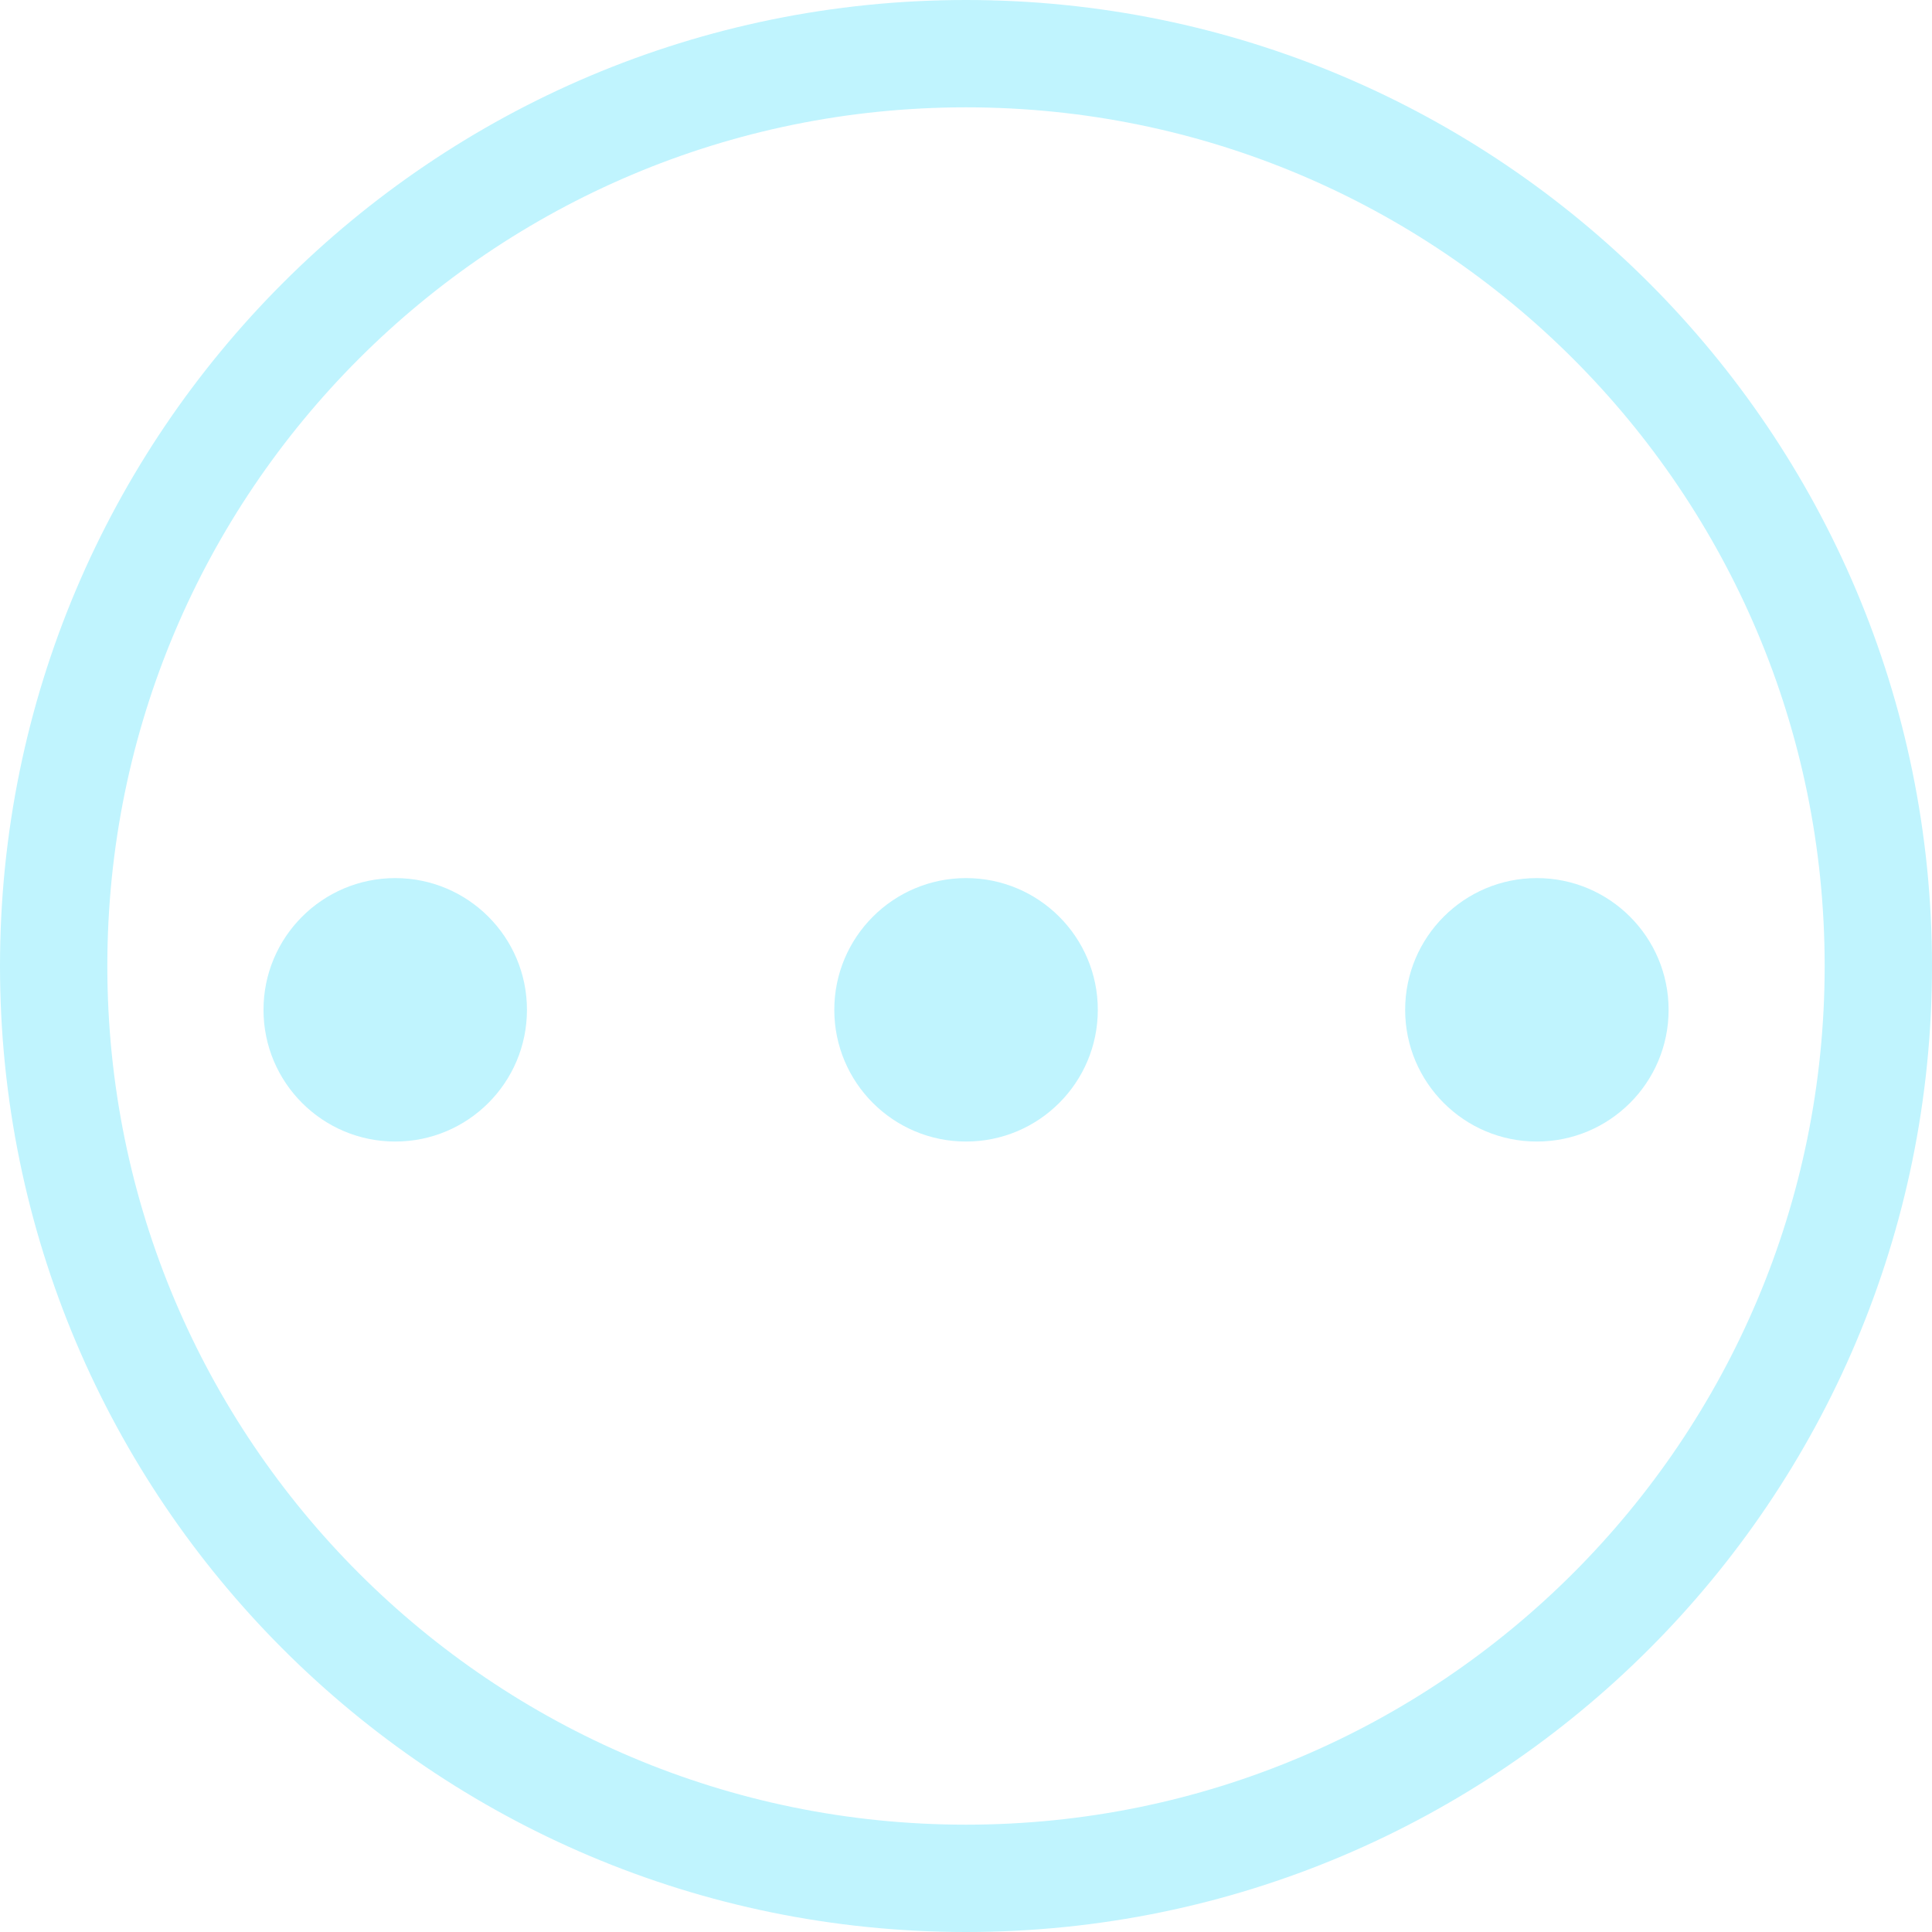
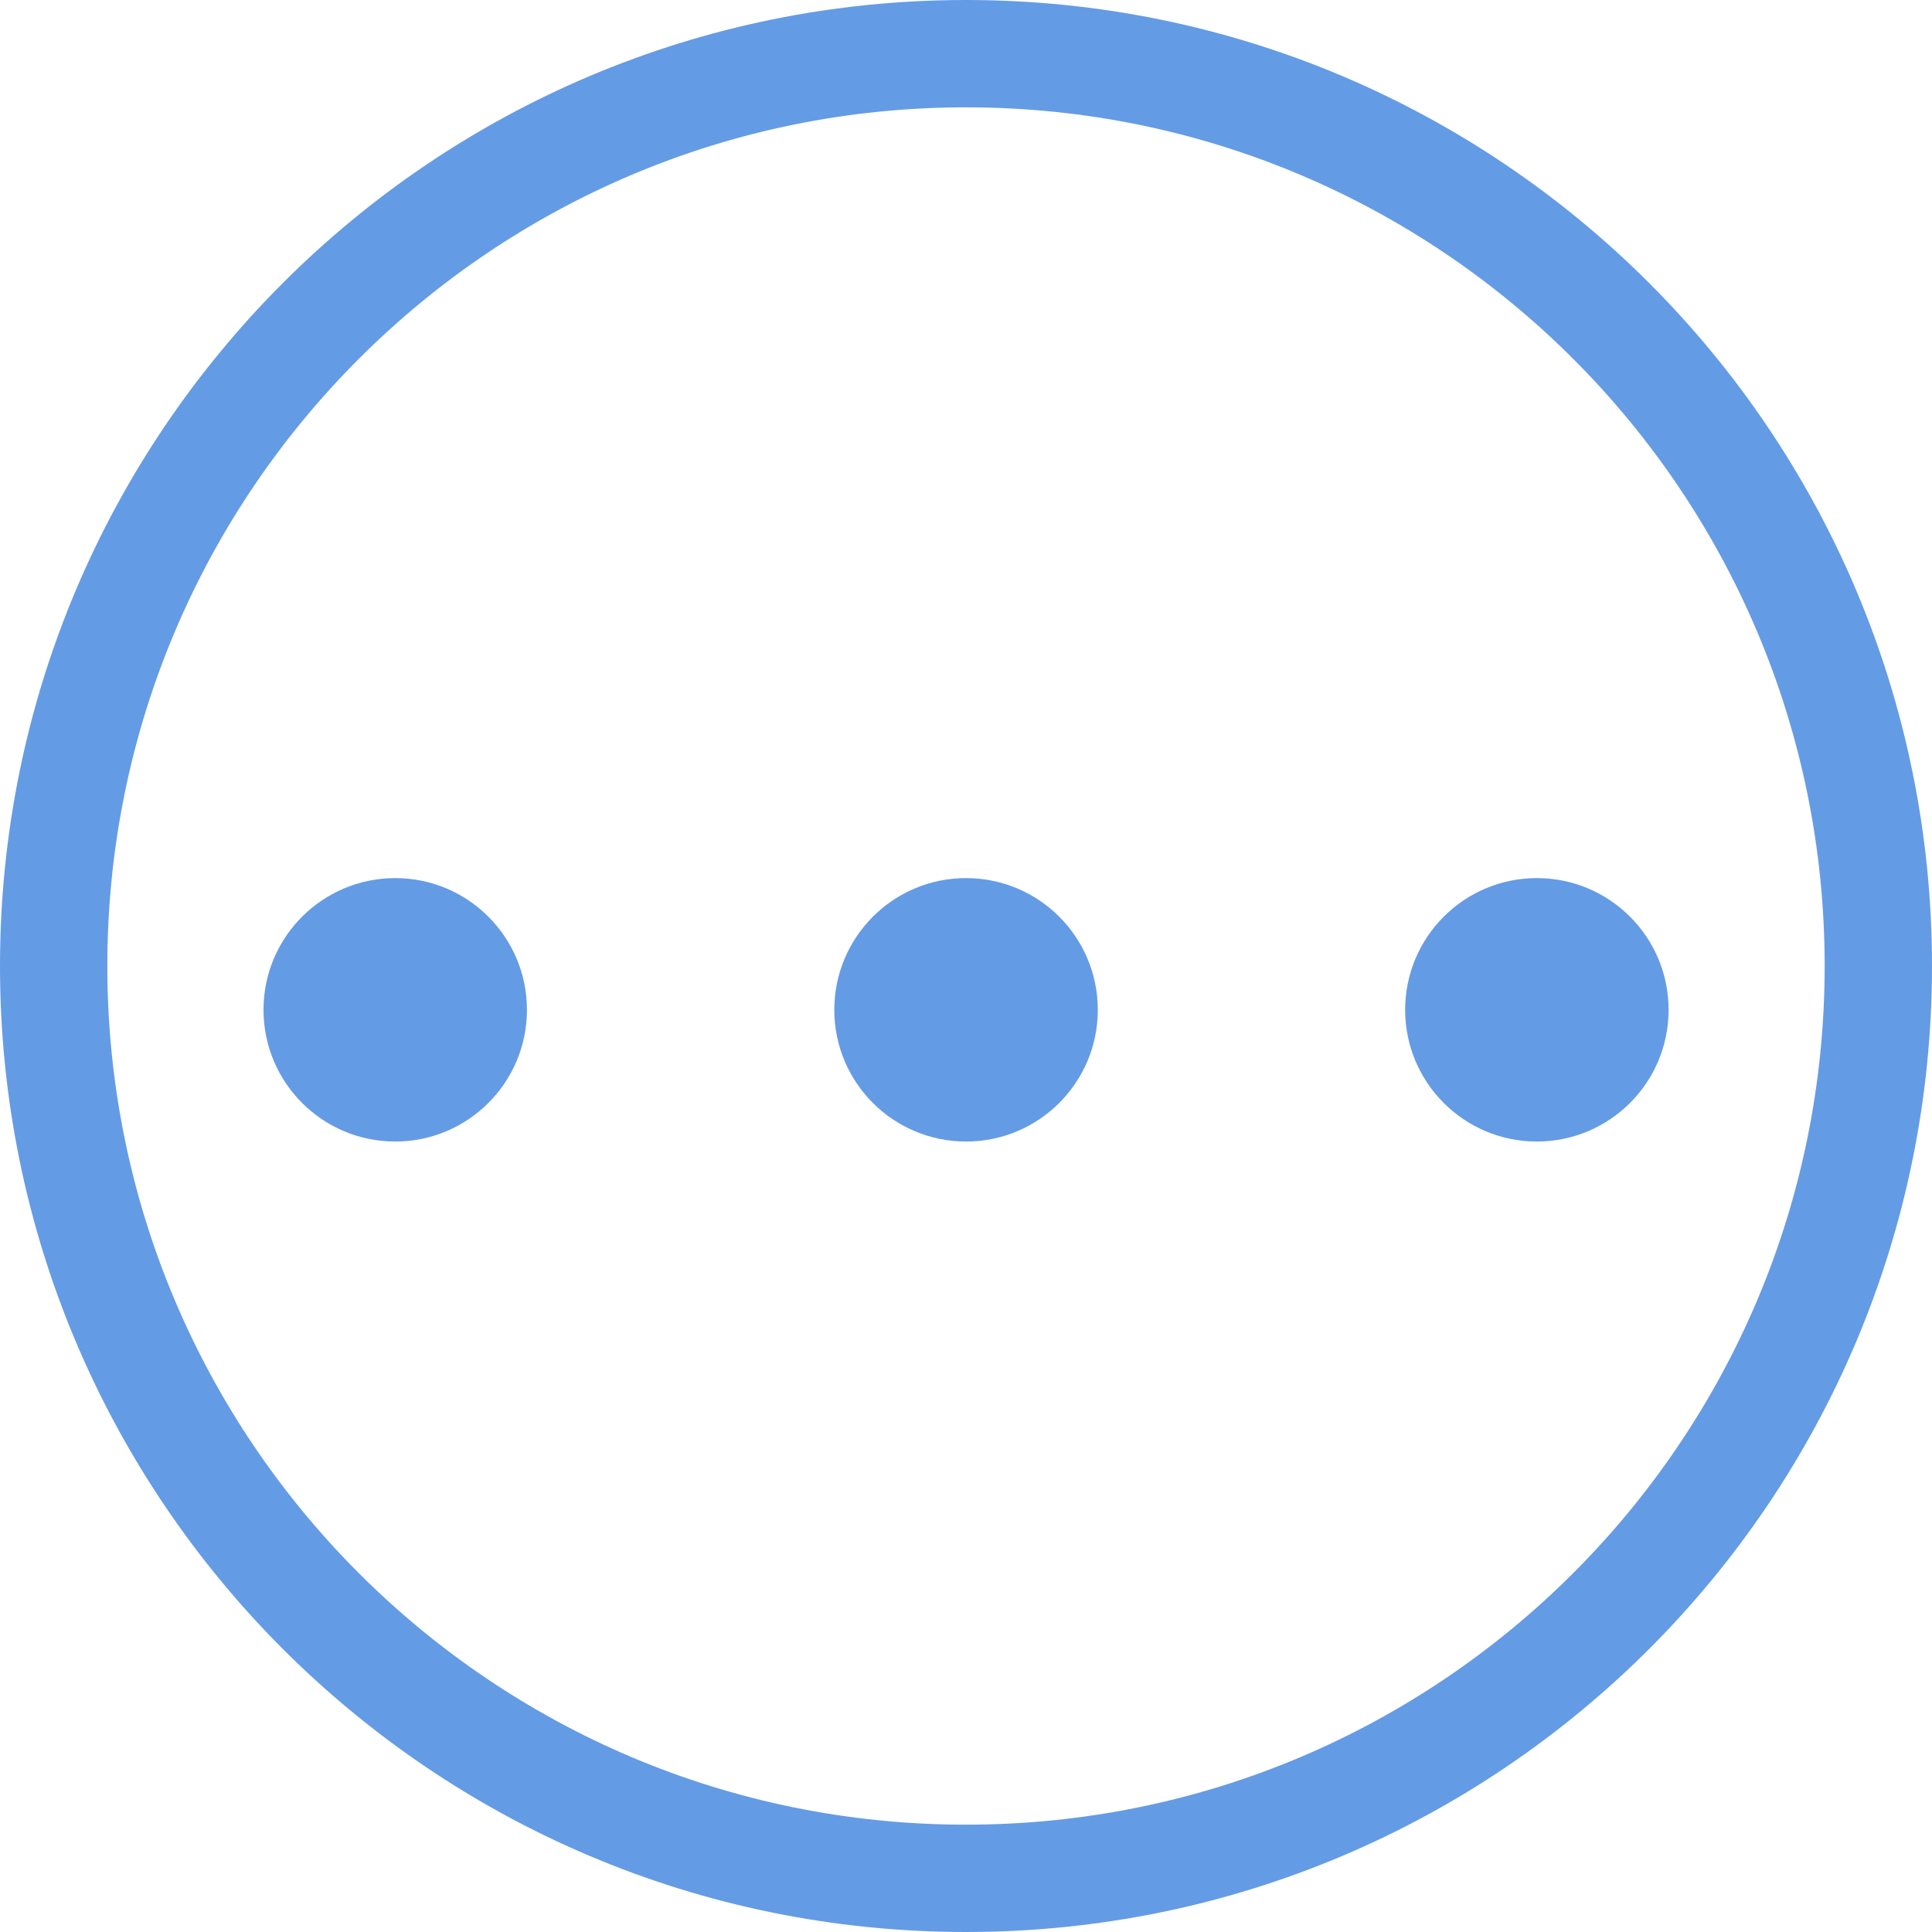
<svg xmlns="http://www.w3.org/2000/svg" width="36" height="36" viewBox="0 0 36 36" fill="none">
-   <path d="M7.365 21.271C6.009 21.271 4.91 20.172 4.91 18.817C4.91 17.461 6.009 16.362 7.365 16.362C8.72 16.362 9.819 17.461 9.819 18.817C9.819 20.172 8.72 21.271 7.365 21.271Z" fill="#C0F4FE" />
-   <path d="M18.001 21.271C16.645 21.271 15.546 20.172 15.546 18.817C15.546 17.461 16.645 16.362 18.001 16.362C19.357 16.362 20.456 17.461 20.456 18.817C20.456 20.172 19.357 21.271 18.001 21.271Z" fill="#C0F4FE" />
-   <path d="M28.637 16.362C27.282 16.362 26.183 17.461 26.183 18.817C26.183 20.172 27.282 21.271 28.637 21.271C29.993 21.271 31.092 20.172 31.092 18.817C31.092 17.461 29.993 16.362 28.637 16.362Z" fill="#C0F4FE" />
-   <circle cx="18" cy="18" r="17" stroke="#C0F4FE" stroke-width="2" />
+   <path d="M7.365 21.271C6.009 21.271 4.91 20.172 4.91 18.817C4.91 17.461 6.009 16.362 7.365 16.362C8.72 16.362 9.819 17.461 9.819 18.817C9.819 20.172 8.72 21.271 7.365 21.271Z" fill="#649be5" />
+   <path d="M18.001 21.271C16.645 21.271 15.546 20.172 15.546 18.817C15.546 17.461 16.645 16.362 18.001 16.362C19.357 16.362 20.456 17.461 20.456 18.817C20.456 20.172 19.357 21.271 18.001 21.271Z" fill="#649be5" />
+   <path d="M28.637 16.362C27.282 16.362 26.183 17.461 26.183 18.817C26.183 20.172 27.282 21.271 28.637 21.271C29.993 21.271 31.092 20.172 31.092 18.817C31.092 17.461 29.993 16.362 28.637 16.362Z" fill="#649be5" />
+   <circle cx="18" cy="18" r="17" stroke="#649be5" stroke-width="2" />
</svg>
